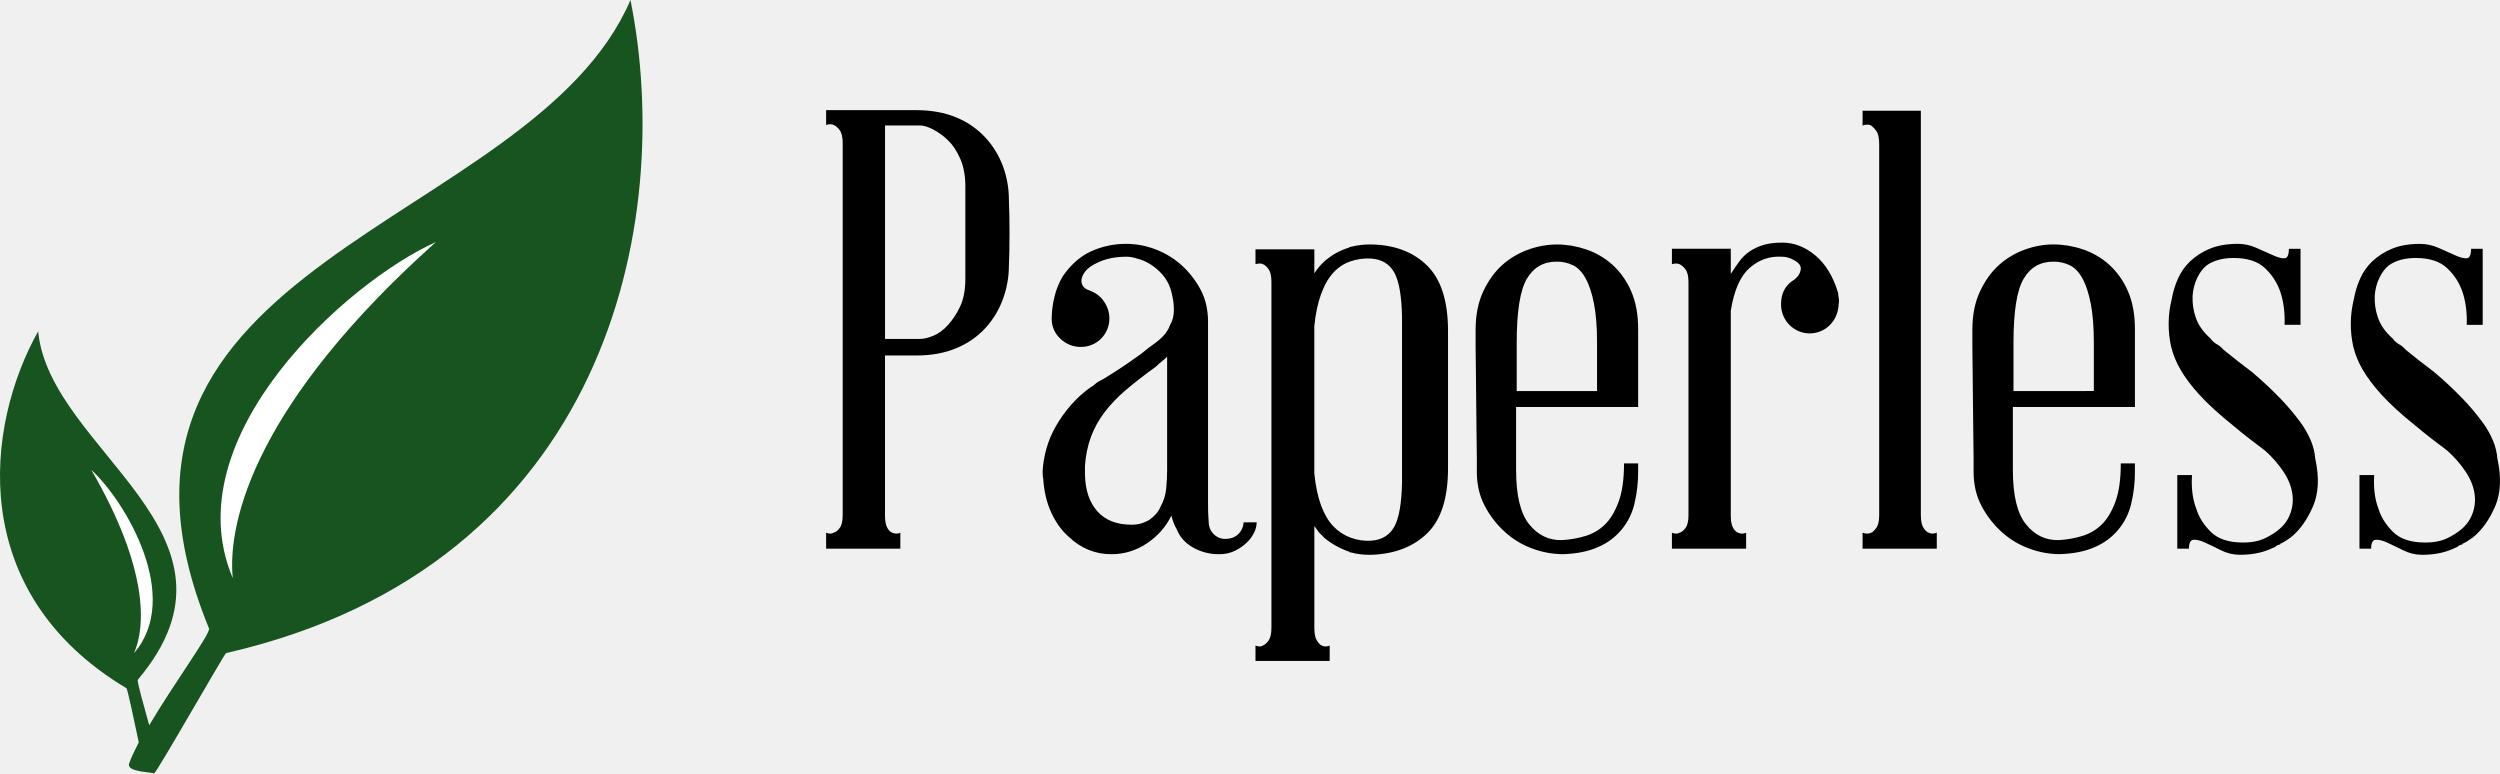
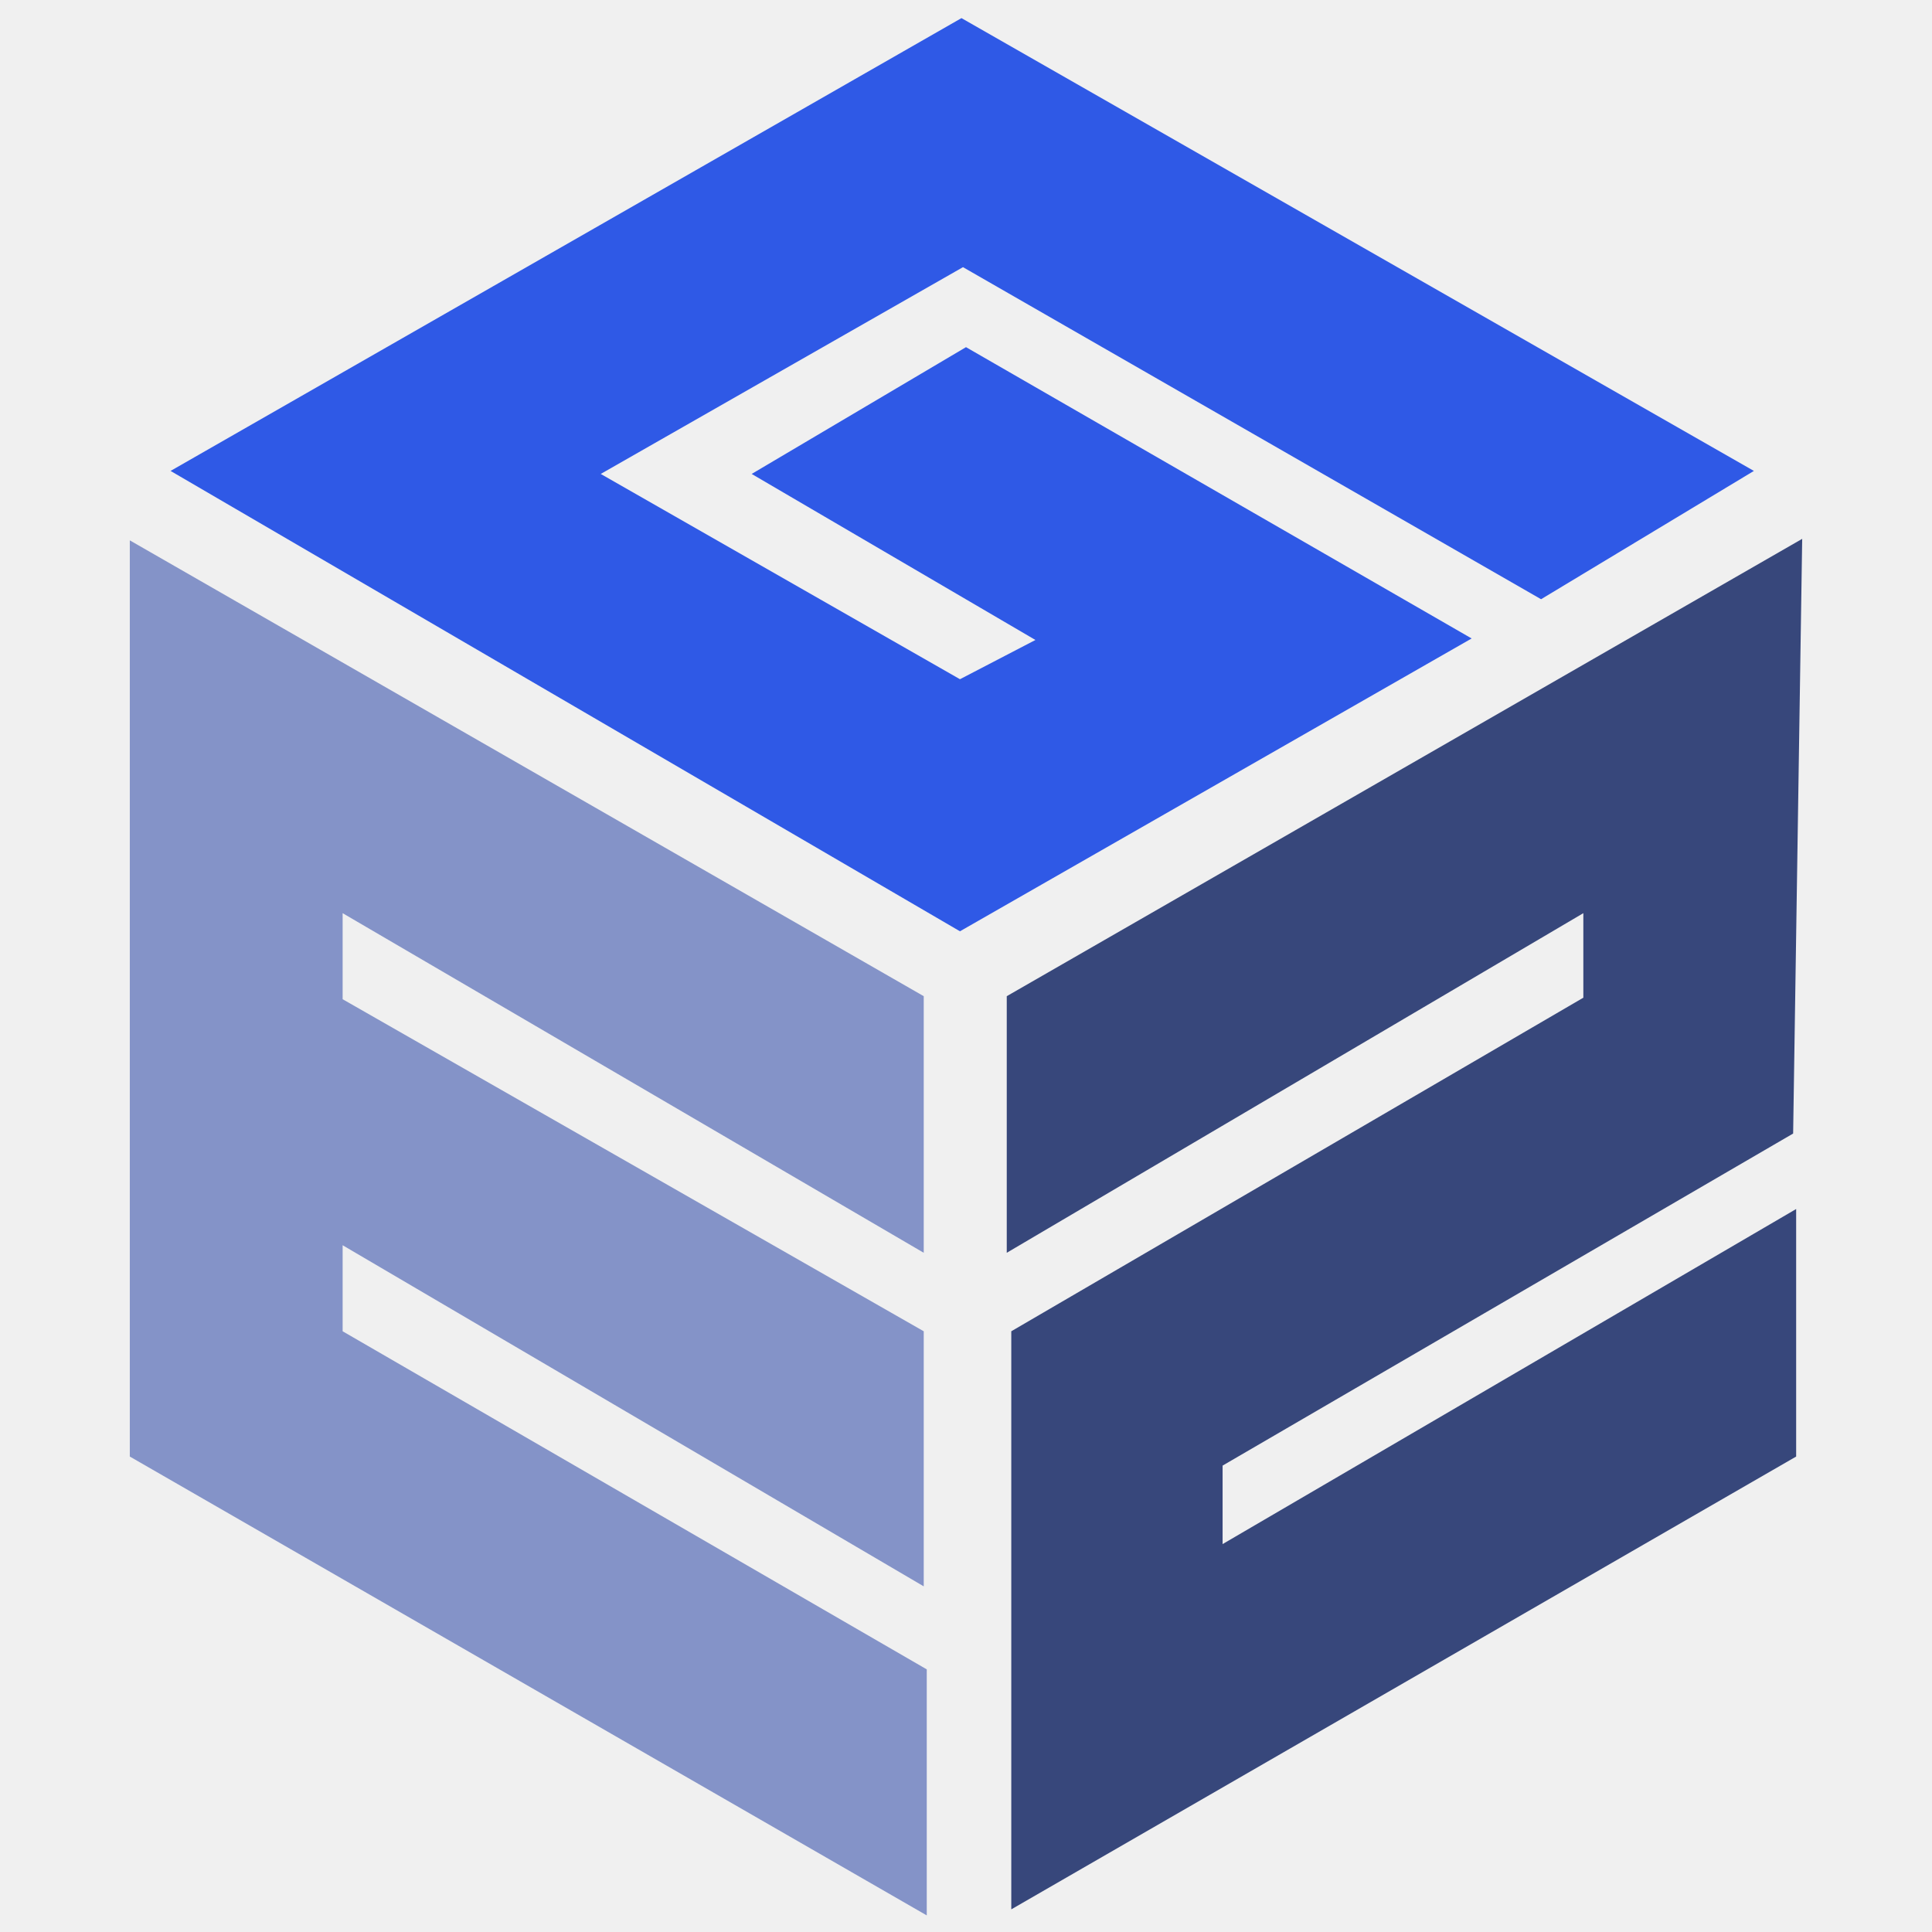
- <svg xmlns="http://www.w3.org/2000/svg" viewBox="0 0 2897.4 896.64">
-   <path d="M160.83,860.33c-4.4-20.9-13.2-62.71-14.3-62.71C-39.4,686.5-17.4,494,44.21,384c13.2,138.62,258.54,234.33,115.52,403.76-1.1,2.2,6.6,28.6,13.2,52.81,28.6-48.41,71.51-106.72,69.31-112.22C66.21,299.25,616.3,266.24,730.71,0,782.42,257.44,704.31,655.7,262,756.91c-2.2,1.1-80.31,138.63-83.61,139.73,0-2.2-33-1.1-28.6-12.11C152,877.93,156.43,869.13,160.83,860.33Z" transform="translate(0 0)" style="fill:#17541f" />
-   <path d="M505.18,280.54C404,325.65,200.43,506.08,269.74,670,263.14,602.89,298.35,465.37,505.18,280.54Z" transform="translate(0 0)" style="fill:#fff" />
-   <path d="M155.33,756.91c56.11-64.91-9.9-176-49.51-212.33C172.93,660.1,168.53,727.21,155.33,756.91Z" transform="translate(0 0)" style="fill:#fff" />
-   <path d="M1169.27,231.44q.7,17.06.71,38.73t-.71,38a112,112,0,0,1-6.76,38A100.16,100.16,0,0,1,1142.25,380a93.87,93.87,0,0,1-33.76,23.46q-20.25,8.54-46.56,8.53h-36.25V597.5q0,9.94,2.85,14.57c1.89,3.08,3.79,4.86,5.68,5.33a10.54,10.54,0,0,0,9.24,0v18.48h-86V617.4q5.68,2.13,8.53,0,3.56-.71,7.1-5.33t3.56-14.57V166q0-10.66-3.56-15.28t-7.1-6q-2.85-1.42-8.53,0V127.66h104.48q26.31,0,46.56,8.53a93.75,93.75,0,0,1,33.76,23.46,101,101,0,0,1,20.26,33.4A111.05,111.05,0,0,1,1169.27,231.44ZM1118.8,215.8q0-18.48-6-32t-14.22-21.32a74.68,74.68,0,0,0-17.06-12.44q-8.88-4.62-15.28-4.62h-40.52V392.79h40.52q6.39,0,15.28-3.56t17.06-12.44a86,86,0,0,0,14.22-21.67q6-12.8,6-32Zm337.63,389.52a27.35,27.35,0,0,1-2.85,11.72,40.58,40.58,0,0,1-8.17,11.38,54.8,54.8,0,0,1-13.5,9.59,40.07,40.07,0,0,1-18.84,4.27,60,60,0,0,1-30.57-7.82q-13.5-7.82-18.48-20.61a56.12,56.12,0,0,1-6.39-16.35q-9.24,19.18-28.08,32a72.42,72.42,0,0,1-41.58,12.8q-28.44,0-49.76-20.61-12.07-10.67-19.9-27.73t-9.24-39.09q-.71-2.13-.71-8.53v-.71a124.43,124.43,0,0,1,4.26-25.23,113.22,113.22,0,0,1,11-26.3,149.46,149.46,0,0,1,17.77-24.88,128.6,128.6,0,0,1,22.39-20.26,17.39,17.39,0,0,0,4.62-3.2,28.53,28.53,0,0,1,5.33-3.91l2.13-1.06,2.14-1.07q12.8-7.81,22.39-14.22t17.41-12.08a97.25,97.25,0,0,0,8.53-6.4c2.84-2.37,5.93-4.73,9.24-7.1a79.43,79.43,0,0,0,12.09-10,36.51,36.51,0,0,0,8.53-13.5q4.26-7.11,4.26-17.06a67.74,67.74,0,0,0-2.13-17.77,49.09,49.09,0,0,0-14.57-27q-11.73-11.37-26-14.93a38.26,38.26,0,0,0-12.08-2.13q-19.9,0-34.12,7.11-9.24,4.26-13.51,9.59t-4.62,10a10.73,10.73,0,0,0,1.78,7.46,12.91,12.91,0,0,0,5.69,4.26,6,6,0,0,0,1.78.71,6.28,6.28,0,0,1,1.77.72,32.21,32.21,0,0,1,15.28,12.43,34,34,0,0,1,6,19.55,32.78,32.78,0,0,1-32.7,32.7,33.53,33.53,0,0,1-24.17-9.6,30.94,30.94,0,0,1-10-23.1,106.83,106.83,0,0,1,3.2-25.23,84.65,84.65,0,0,1,9.6-23.81q13.5-19.91,32.34-28.79a96.24,96.24,0,0,1,41.58-8.89,93.82,93.82,0,0,1,33.76,6.4,96.18,96.18,0,0,1,29.86,18.13,103.38,103.38,0,0,1,22,28.07q8.88,16.35,8.88,37.68v209q0,12.79.36,16.7t.36,5.34h0q0,9.24,5.68,14.92a18.45,18.45,0,0,0,13.51,5.69q9.24,0,14.92-5.33a20.62,20.62,0,0,0,6.4-13.86Zm-111.6-17.77a52.58,52.58,0,0,0,6.76-21.33q1.07-11.37,1.06-21.32V413.4a63.92,63.92,0,0,1-6,5.33,74,74,0,0,0-6.75,6q-20.62,14.93-35.19,27.37a164.06,164.06,0,0,0-24.52,25.59,113,113,0,0,0-15.64,28.07,121,121,0,0,0-7.11,34.12v10.67q.72,27,14.58,42.29t39.44,15.28a38.56,38.56,0,0,0,20.62-5.69q9.24-6.39,12.79-14.92Zm244.52-304.23q40.51.72,64.68,24.53t24.17,75.7V542.77q0,51.88-24.17,75.34T1589.35,643h-2.13a80.27,80.27,0,0,1-22-2.84h-.71a.63.63,0,0,1-.71-.71,91.74,91.74,0,0,1-28.43-15.64l-6.76-6.76-5.33-7.46v118q0,10,2.85,14.58c1.89,3.08,3.79,5.09,5.68,6a10.54,10.54,0,0,0,9.24,0V766h-86V748.19q5.68,2.13,8.53,0,3.56-1.43,6.75-6t3.2-14.58V326.68q0-9.94-3.2-14.57t-6.75-6q-2.85-1.43-8.53,0V289h68.23v27.72a68.68,68.68,0,0,1,12.09-14.21,75.62,75.62,0,0,1,28.43-15.64.63.63,0,0,1,.71-.71h.71a90.55,90.55,0,0,1,22-2.85Zm35.54,84.59v-.71q-.72-36.26-8.89-51.18t-26.65-16.35a63.12,63.12,0,0,0-24.17,3.2,48,48,0,0,0-19.9,13.15q-8.54,9.24-14.22,24.88t-7.82,37V548.45q2.13,22,7.82,37.32t14.22,24.17a53.23,53.23,0,0,0,19.9,13.15,58.92,58.92,0,0,0,24.17,3.55q18.48-1.42,26.65-16.35t8.89-51.18V367.91Zm179.83-84.59a105.36,105.36,0,0,1,33.41,5.69,86.38,86.38,0,0,1,30.56,17.77,88.06,88.06,0,0,1,21.68,30.57q8.18,18.48,8.18,44.06v90.28H1757.1V544.9q0,44.07,15.28,62.9t38,18.13a113.94,113.94,0,0,0,26.65-4.62,54.83,54.83,0,0,0,22.75-13.15q9.59-9.24,16-26.3t6.4-44.78h16.35V547a153.56,153.56,0,0,1-4.27,36.61A72,72,0,0,1,1852,634.1q-16.71,7.47-40.87,8.18a102.25,102.25,0,0,1-34.83-6.4,96,96,0,0,1-32-19.19,108.91,108.91,0,0,1-23.45-30.21q-9.24-17.41-9.25-39.45v-16.7s-.11-9.12-.35-27.37-.36-29.5-.36-33.76-.11-16-.35-35.19-.36-29.49-.36-30.92v-21q0-25.59,8.89-44.43t22-30.56A90.72,90.72,0,0,1,1771,289.37a98.55,98.55,0,0,1,33.76-6.05Zm46.2,169.89V397.05q0-27-3.55-45.13t-9.6-29.15q-6-11-14.57-15.28a42.36,42.36,0,0,0-19.19-4.26q-22.76,0-34.48,19.9t-11.72,73.92v56.16Zm279.35-113.73a42.31,42.31,0,0,0,.71,5.68,17.92,17.92,0,0,1,0,7.11q-.72,14.93-10.31,24.52a33,33,0,0,1-46.91-.35,33.52,33.52,0,0,1-9.6-24.17q0-17.76,13.51-27a8.33,8.33,0,0,0,1.77-1.06l1.07-1.07a16.22,16.22,0,0,0,6.4-10.31q1.41-6.75-8.53-11.73a26.26,26.26,0,0,0-12.8-3.55q-21.32-1.43-37.67,12.8t-22,49.75V597.5q0,9.94,2.84,14.57t5.69,5.33a10.54,10.54,0,0,0,9.24,0v18.48h-86V617.4q5.68,2.13,8.53,0,3.55-.71,7.11-5.33t3.55-14.57V326.68q0-9.94-3.55-14.57t-7.11-6q-2.85-1.43-8.53,0V288.3h68.24v29.14q5-7.81,9.95-14.57a48.44,48.44,0,0,1,11.72-11.37,59.79,59.79,0,0,1,15.64-7.46q8.89-2.85,22.39-2.85,20.61,0,38.39,14.93t26.3,43.36Zm95.95,258q0,9.94,3.2,14.57c2.13,3.08,4.15,4.86,6,5.33q3.55,2.13,9.24,0v18.48h-86V617.4q5.68,2.13,10,0,2.13-.71,5.69-5.33t3.55-14.57V166.75q0-10.65-3.55-15.28a28.82,28.82,0,0,0-5.69-6q-4.26-2.13-10,0V128.37h67.52V597.5Zm154.25-314.18a105.25,105.25,0,0,1,33.4,5.69,86.33,86.33,0,0,1,30.57,17.77,88.19,88.19,0,0,1,21.68,30.57q8.18,18.48,8.17,44.06v90.28H2332.84V544.9q0,44.07,15.29,62.9t38,18.13a113.93,113.93,0,0,0,26.66-4.62,54.79,54.79,0,0,0,22.74-13.15q9.6-9.24,16-26.3t6.39-44.78h16.35V547a153.56,153.56,0,0,1-4.26,36.61,72,72,0,0,1-42.29,50.46q-16.71,7.47-40.88,8.18a102.24,102.24,0,0,1-34.82-6.4,96,96,0,0,1-32-19.19,108.94,108.94,0,0,1-23.46-30.21q-9.24-17.41-9.24-39.45v-16.7s-.12-9.12-.35-27.37-.36-29.5-.36-33.76-.12-16-.35-35.19-.36-29.49-.36-30.92v-21q0-25.59,8.89-44.43t22-30.56a90.78,90.78,0,0,1,29.85-17.77,98.6,98.6,0,0,1,33.77-6.05Zm46.2,169.89V397.05q0-27-3.56-45.13t-9.59-29.15q-6-11-14.57-15.28a42.39,42.39,0,0,0-19.19-4.26q-22.76,0-34.48,19.9t-11.73,73.92v56.16Zm213.24,178.41c-.48.47-.83.71-1.07.71s-.59.23-1.06.71l-.71.71c-1,.47-2,1-3.2,1.42s-2.25,1-3.2,1.42q-14.93,6.4-34.83,6.4a48.79,48.79,0,0,1-22-5.33q-10.65-5.34-18.48-8.89t-13.15-3.2q-5.33.36-5.33,10.31h-13.5V550.59h17.06q-1.43,22.74,5,39.09,4.27,14.22,16.71,26.65t37.31,12.44q16.35,0,27-5.68,18.48-9.24,25.24-22A45.92,45.92,0,0,0,2657,574.4q-1.42-13.86-10.31-27.37A126,126,0,0,0,2625,522.15q-8.52-6.39-17.77-13.5t-18.48-14.93q-24.87-19.91-39.45-35.89T2526.89,428a98.76,98.76,0,0,1-10.66-26.3,119.09,119.09,0,0,1-2.84-26.65,106,106,0,0,1,1.06-15.64q1.07-7.11,2.49-12.79a102.69,102.69,0,0,1,7.11-23.46,63,63,0,0,1,14.21-20.26A73.7,73.7,0,0,1,2561,288.3q13.5-5.69,32.7-5.69a53.27,53.27,0,0,1,21.32,4.62q10.66,4.62,19.19,8.53t13.51,3.56q5-.36,5-11h13.51v88.14h-18.48q.7-21.33-5-38.38a67,67,0,0,0-17.41-27Q2612.89,299,2588.73,299q-19.18,0-31.27,8.53-6.4,5-11,14.57a55.84,55.84,0,0,0-5.33,21,66.08,66.08,0,0,0,3.55,24.52q4.26,13.15,17.06,24.53a21.32,21.32,0,0,0,3.91,4.26,26.5,26.5,0,0,0,5.33,3.56,23,23,0,0,1,3.56,2.84l2.84,2.84q7.82,6.41,16,12.8t16.71,12.79a449.06,449.06,0,0,1,33.05,30.92,276.13,276.13,0,0,1,22,25.94,104.57,104.57,0,0,1,13.15,22.75,69,69,0,0,1,5,20.61q7.11,32.7-2.49,55.09t-24.52,35.19h-.71a1.26,1.26,0,0,1-1.43,1.42,11,11,0,0,1-2.84,2.13l-4.26,2.84-4.27,2.13v.72a3.1,3.1,0,0,0-1.42.35,3.12,3.12,0,0,1-1.42.36Zm211.11,0c-.48.47-.83.71-1.07.71s-.59.23-1.07.71l-.71.71c-.94.47-2,1-3.2,1.42s-2.25,1-3.19,1.42Q2826.84,643,2807,643a48.76,48.76,0,0,1-22-5.33q-10.66-5.34-18.48-8.89t-13.15-3.2q-5.33.36-5.33,10.31h-13.51V550.59h17.06q-1.41,22.74,5,39.09,4.26,14.22,16.7,26.65t37.32,12.44q16.35,0,27-5.68,18.48-9.24,25.23-22a45.93,45.93,0,0,0,5.34-26.65q-1.42-13.86-10.31-27.37a126,126,0,0,0-21.68-24.88q-8.53-6.39-17.77-13.5t-18.48-14.93q-24.89-19.91-39.45-35.89T2738,428a98.76,98.76,0,0,1-10.66-26.3,119.08,119.08,0,0,1-2.85-26.65,105.9,105.9,0,0,1,1.07-15.64q1.07-7.11,2.49-12.79a102.69,102.69,0,0,1,7.11-23.46,62.83,62.83,0,0,1,14.21-20.26,73.58,73.58,0,0,1,22.75-14.57q13.5-5.69,32.69-5.69a53.28,53.28,0,0,1,21.33,4.62q10.67,4.62,19.19,8.53t13.5,3.56q5-.36,5-11h13.51v88.14h-18.49q.72-21.33-5-38.38a67,67,0,0,0-17.42-27Q2824,299,2799.84,299q-19.2,0-31.28,8.53-6.39,5-11,14.57a56,56,0,0,0-5.34,21,66.3,66.3,0,0,0,3.56,24.52q4.26,13.15,17.06,24.53a21.32,21.32,0,0,0,3.91,4.26,26.22,26.22,0,0,0,5.33,3.56,22.83,22.83,0,0,1,3.55,2.84l2.85,2.84q7.82,6.41,16,12.8t16.7,12.79a445,445,0,0,1,33.05,30.92,274.85,274.85,0,0,1,22,25.94,105,105,0,0,1,13.15,22.75,68.69,68.69,0,0,1,5,20.61q7.11,32.7-2.48,55.09t-24.53,35.19h-.71a1.26,1.26,0,0,1-1.42,1.42,11.2,11.2,0,0,1-2.84,2.13l-4.27,2.84-4.26,2.13v.72a3.1,3.1,0,0,0-1.42.35,3.15,3.15,0,0,1-1.42.36Z" transform="translate(0 0)" />
+ <svg xmlns="http://www.w3.org/2000/svg" viewBox="0 0 128 128">
+   <path fill="#2f59e6" d="M11.3 31.2l52.4-30 52.5 30-14.1 8.5-38.3-22-24 13.7L63.6 45l5-2.6-18.8-11L64 23l33.5 19.3-33.9 19.4z" />
+   <path fill="#8493c8" d="M8.6 35.8v60.7l52.8 30.4v-16.3L22.7 88.2v-5.7l38.5 22.6V88.2l-38.5-22v-5.7L61.2 83V66z" />
+   <path fill="#37477b" d="M119.4 35.7L66.7 66v17l38.2-22.5v5.6L67 88.2v38.3l52-30V80.1l-38 22.2v-5.2l37.8-22z" />
</svg>
